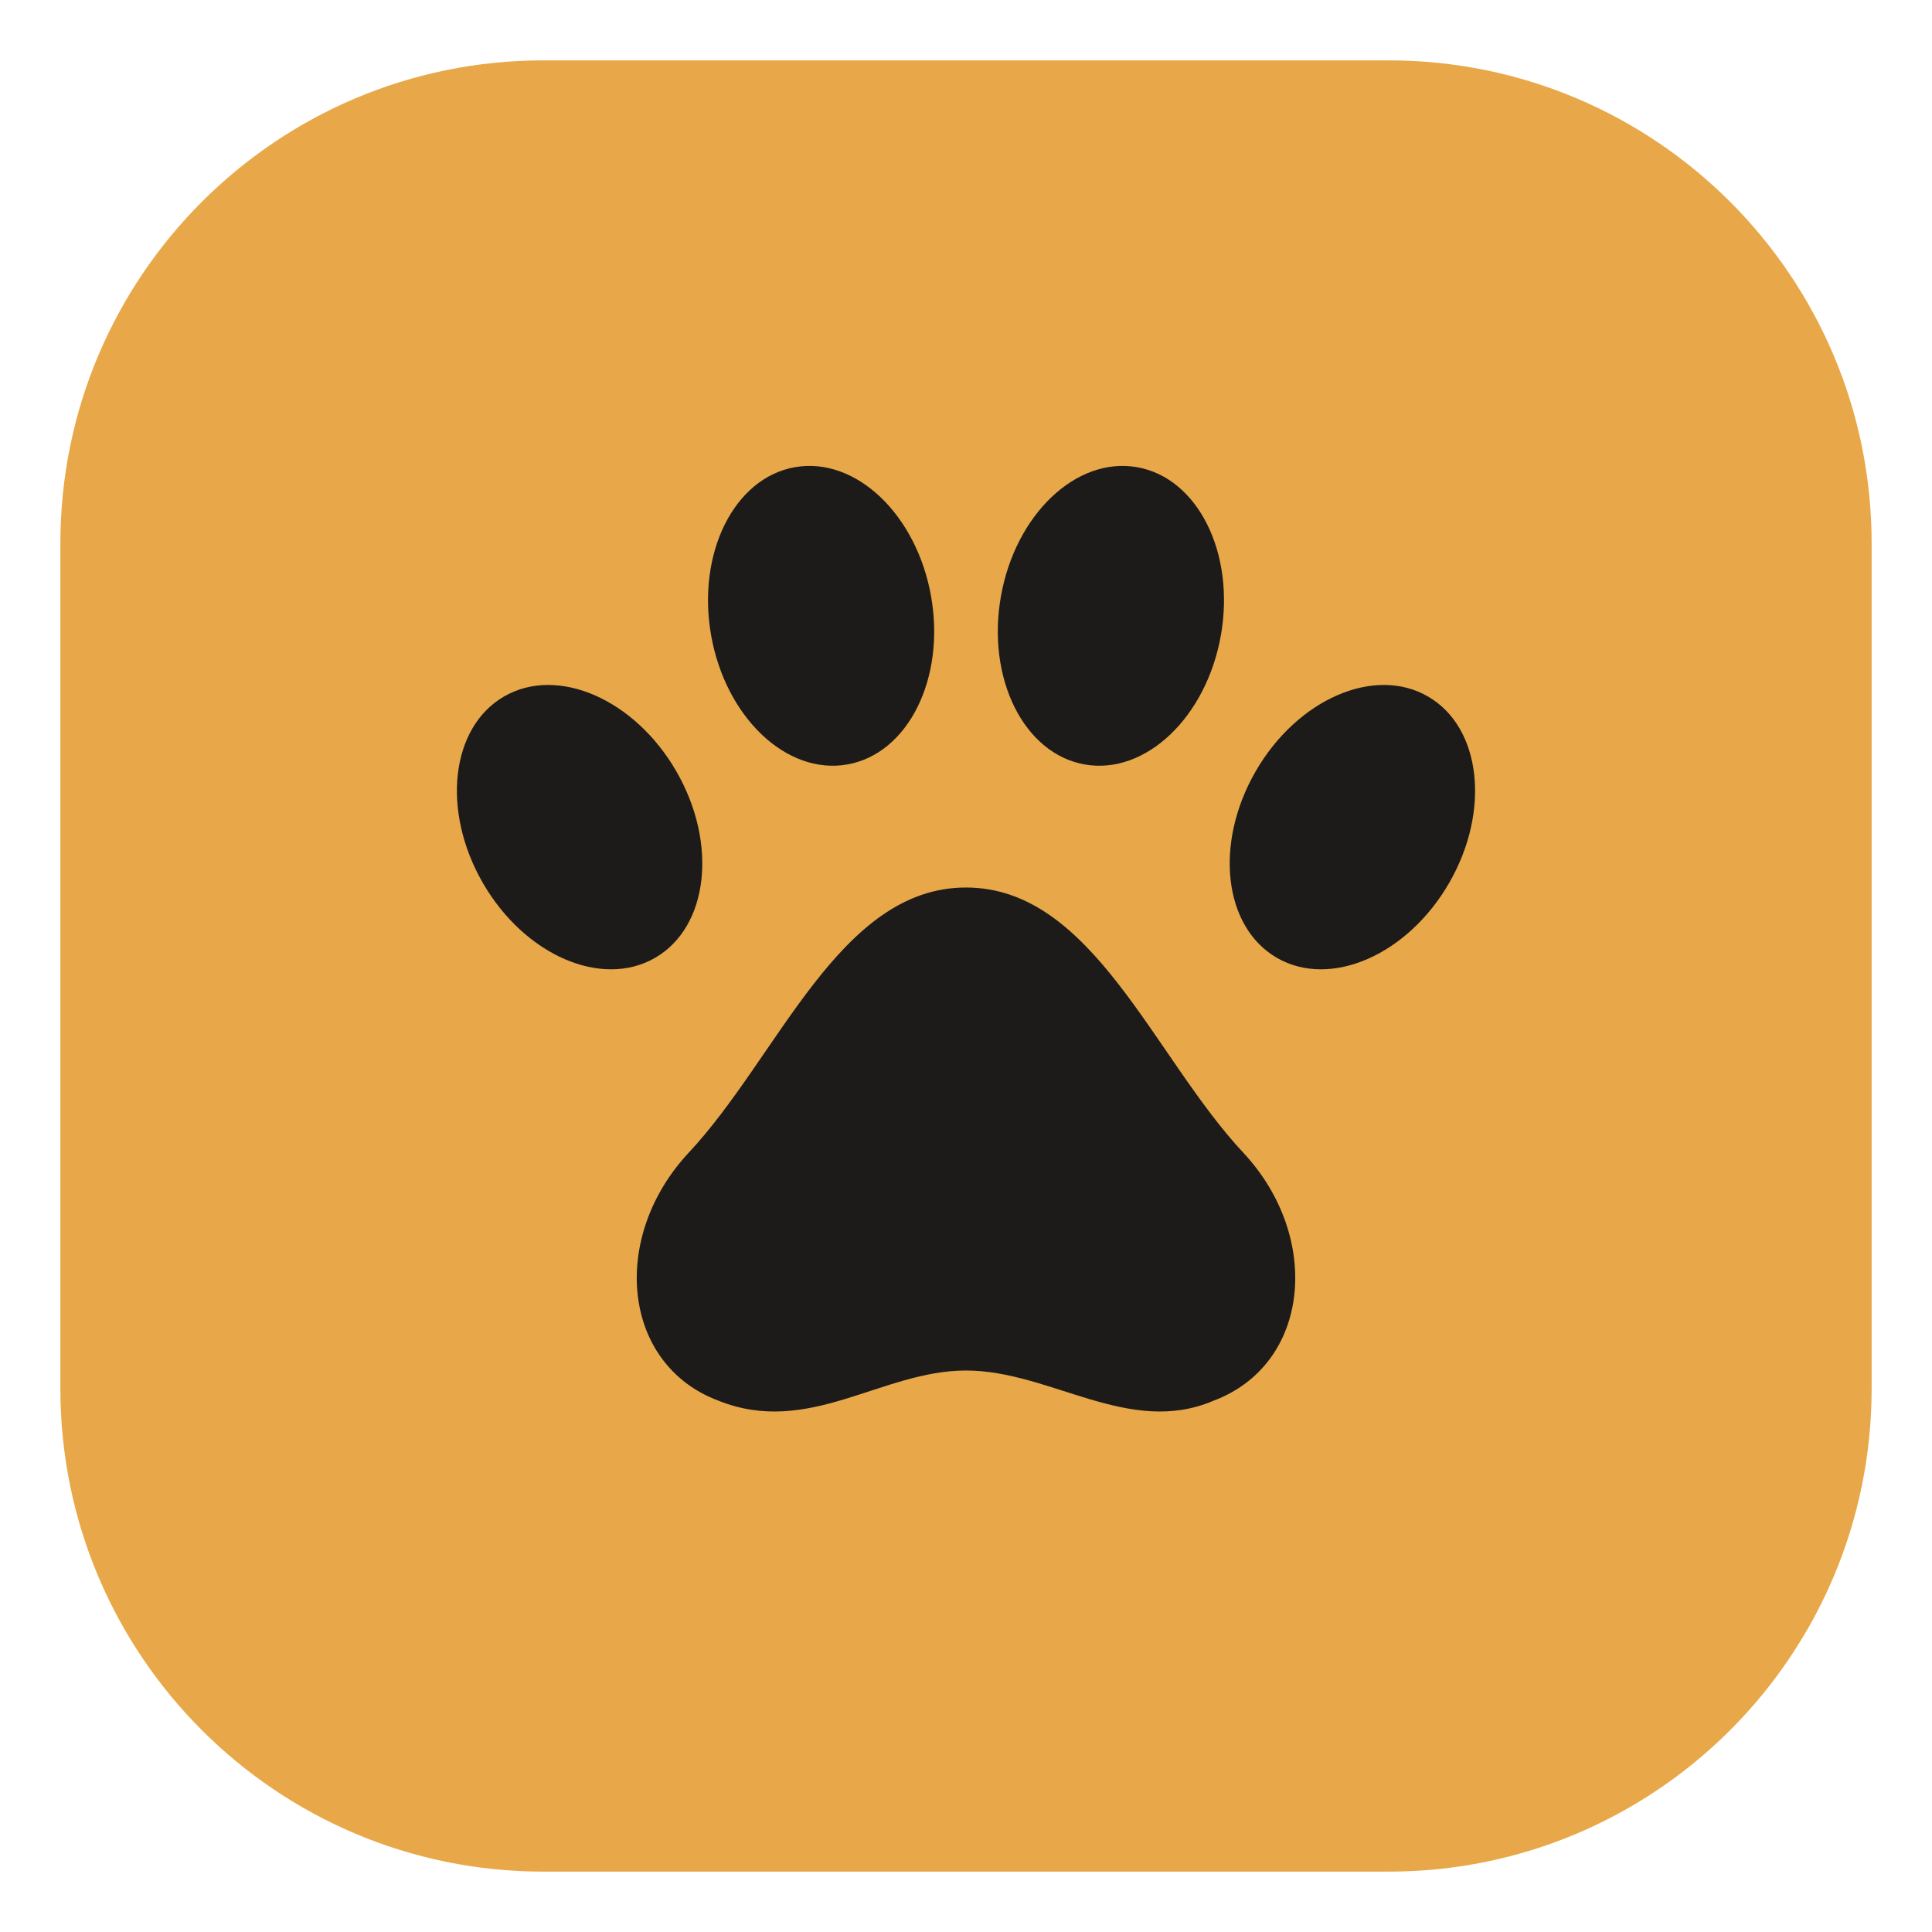
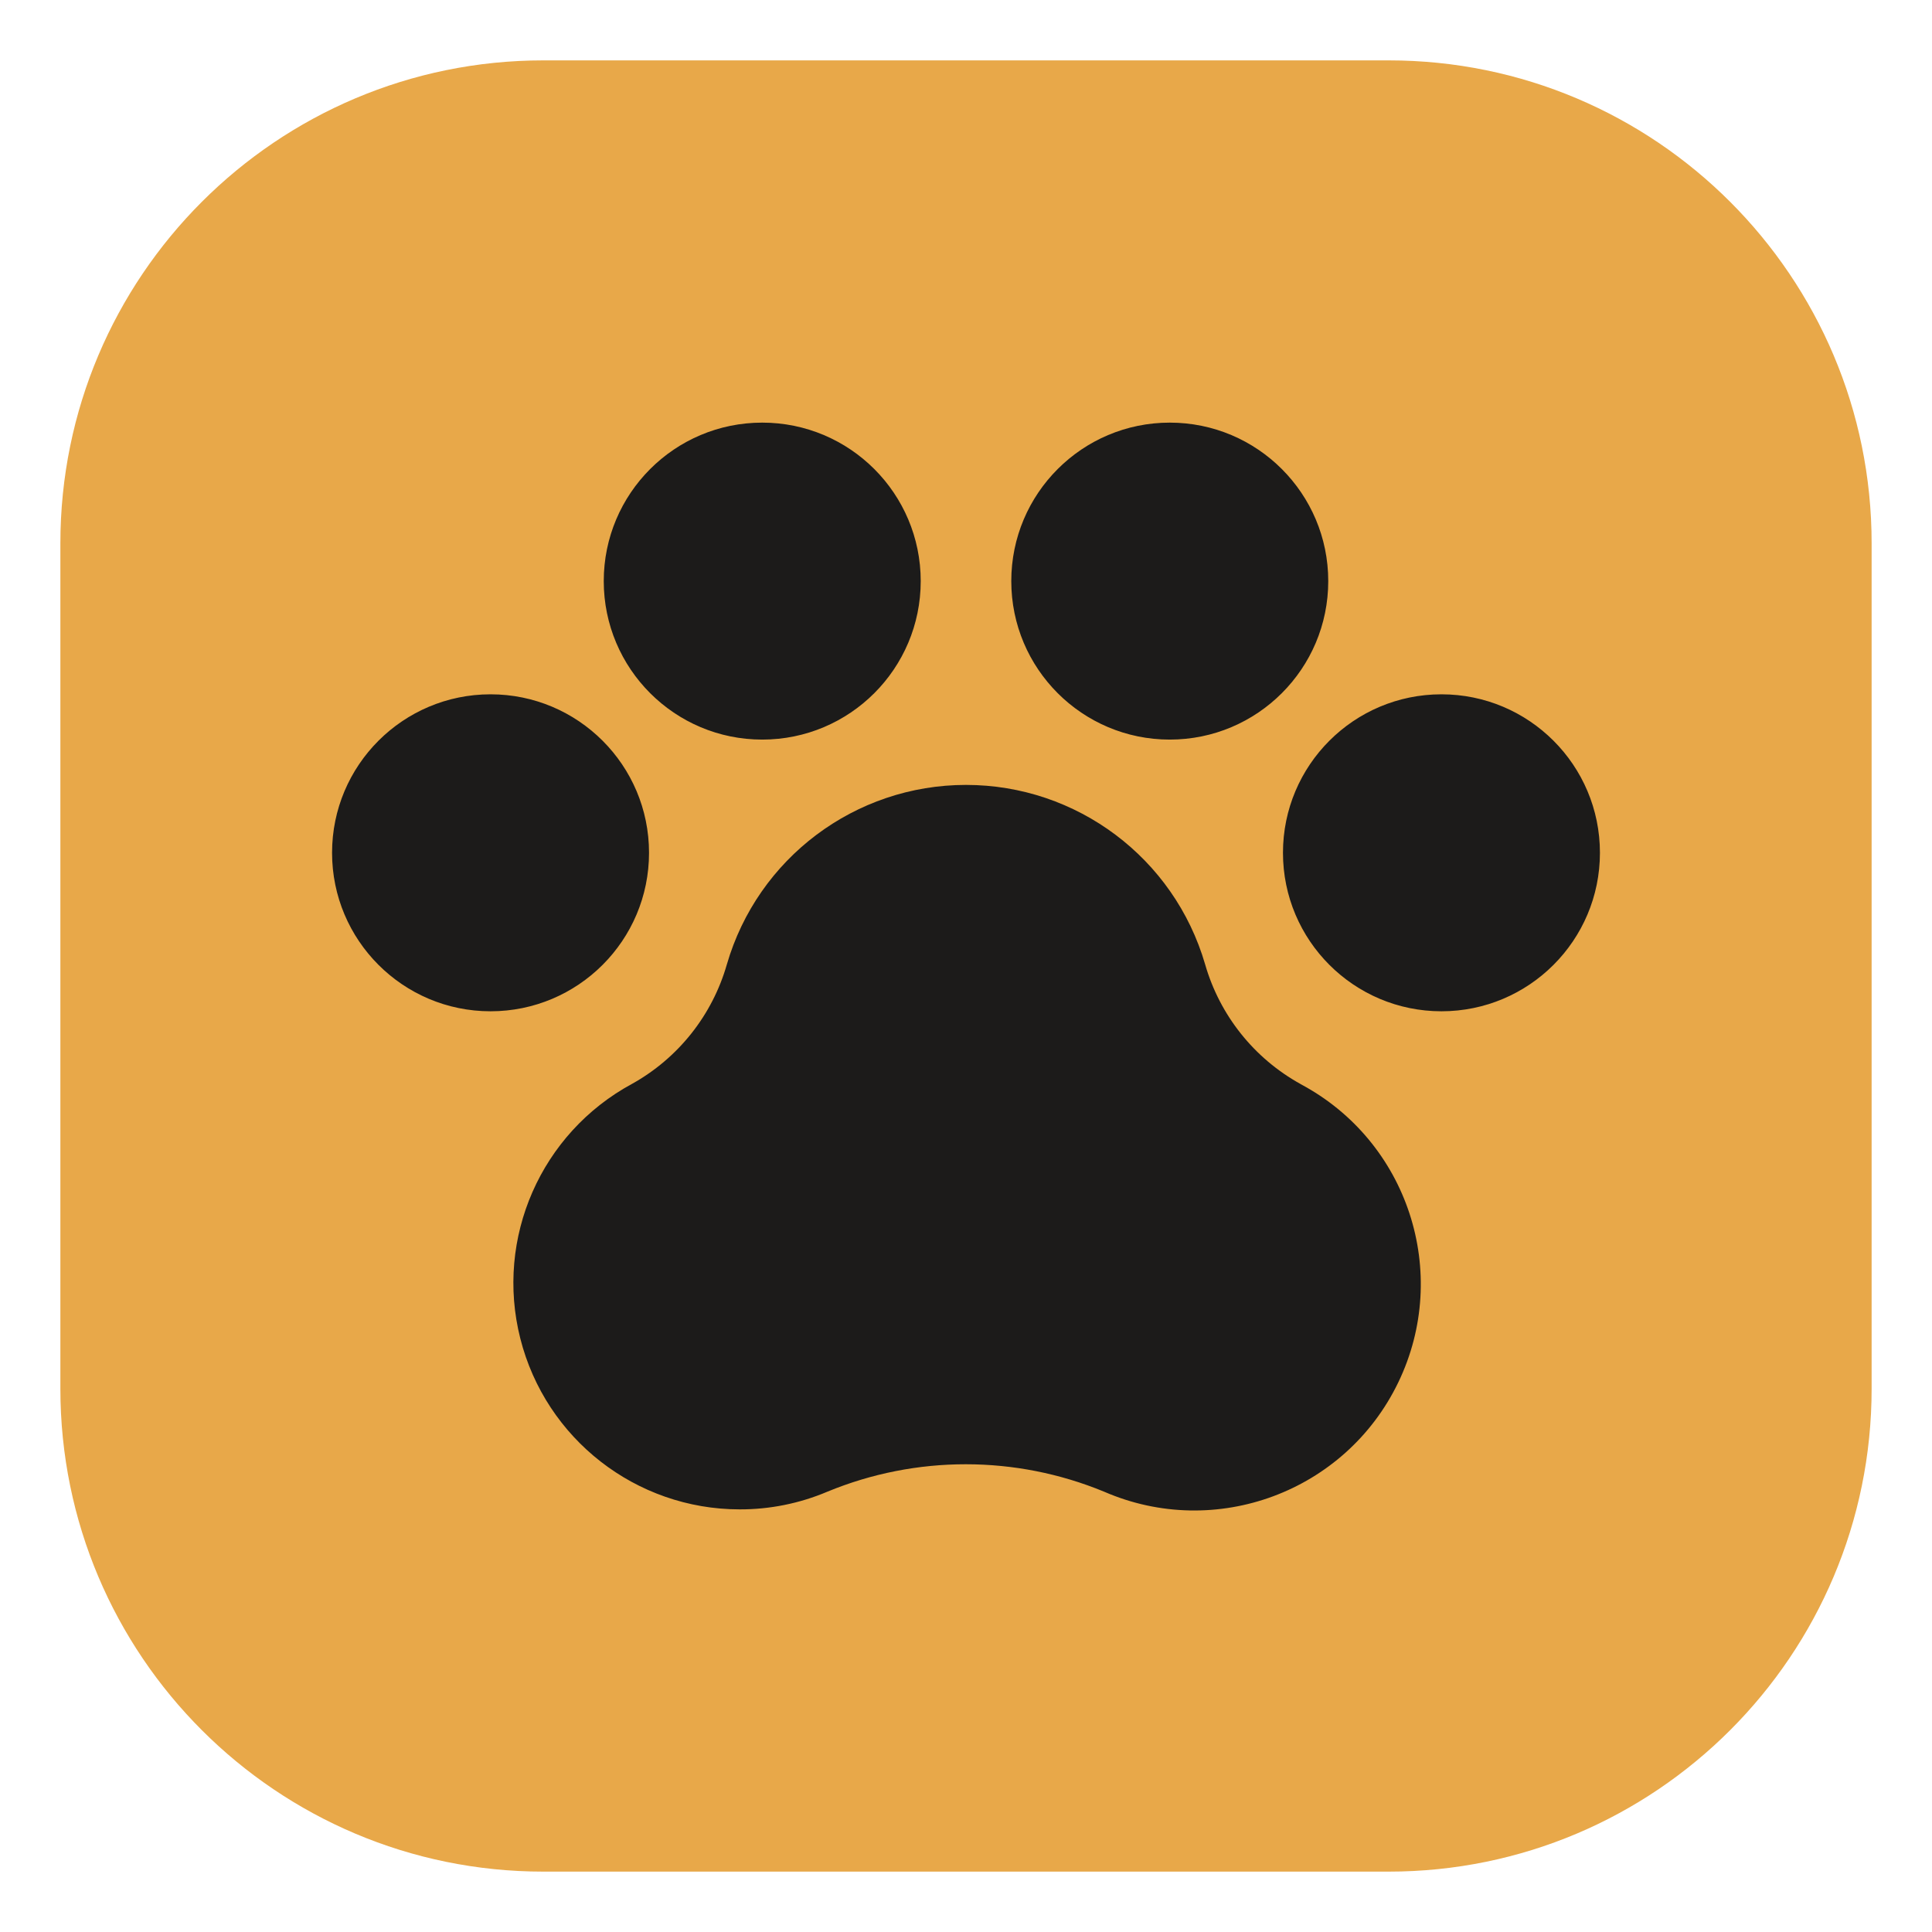
<svg xmlns="http://www.w3.org/2000/svg" width="512" height="512" viewBox="0 0 32 32">
  <rect x="1" y="1" width="30" height="30" rx="8" fill="#e8a849" />
-   <g transform="translate(4 3.5)" fill="#1c1b1a">
-     <path d="M12 11.2c-2.1 0-3.1 2.8-4.6 4.4-1.3 1.4-1.1 3.5.5 4.1 1.5.6 2.7-.5 4.1-.5s2.7 1.1 4.1.5c1.6-.6 1.8-2.7.5-4.1-1.5-1.6-2.5-4.4-4.6-4.4Z" />
-     <ellipse cx="5.6" cy="10.2" rx="1.85" ry="2.5" transform="rotate(-30 5.6 10.2)" />
-     <ellipse cx="9.6" cy="6.7" rx="1.85" ry="2.5" transform="rotate(-10 9.6 6.7)" />
-     <ellipse cx="14.4" cy="6.7" rx="1.85" ry="2.5" transform="rotate(10 14.4 6.7)" />
-     <ellipse cx="18.4" cy="10.2" rx="1.85" ry="2.5" transform="rotate(30 18.4 10.2)" />
+   <g transform="translate(4 4) scale(0.09375)" fill="#1c1b1a">
+     <path d="M240,108a28,28,0,1,1-28-28A28,28,0,0,1,240,108ZM72,108a28,28,0,1,0-28,28A28,28,0,0,0,72,108ZM92,88A28,28,0,1,0,64,60,28,28,0,0,0,92,88Zm72,0a28,28,0,1,0-28-28A28,28,0,0,0,164,88Zm23.12,60.86a35.3,35.3,0,0,1-16.87-21.14,44,44,0,0,0-84.5,0A35.25,35.25,0,0,1,69,148.82,40,40,0,0,0,88,224a39.48,39.48,0,0,0,15.52-3.13,64.09,64.09,0,0,1,48.87,0,40,40,0,0,0,34.73-72Z" />
  </g>
</svg>
